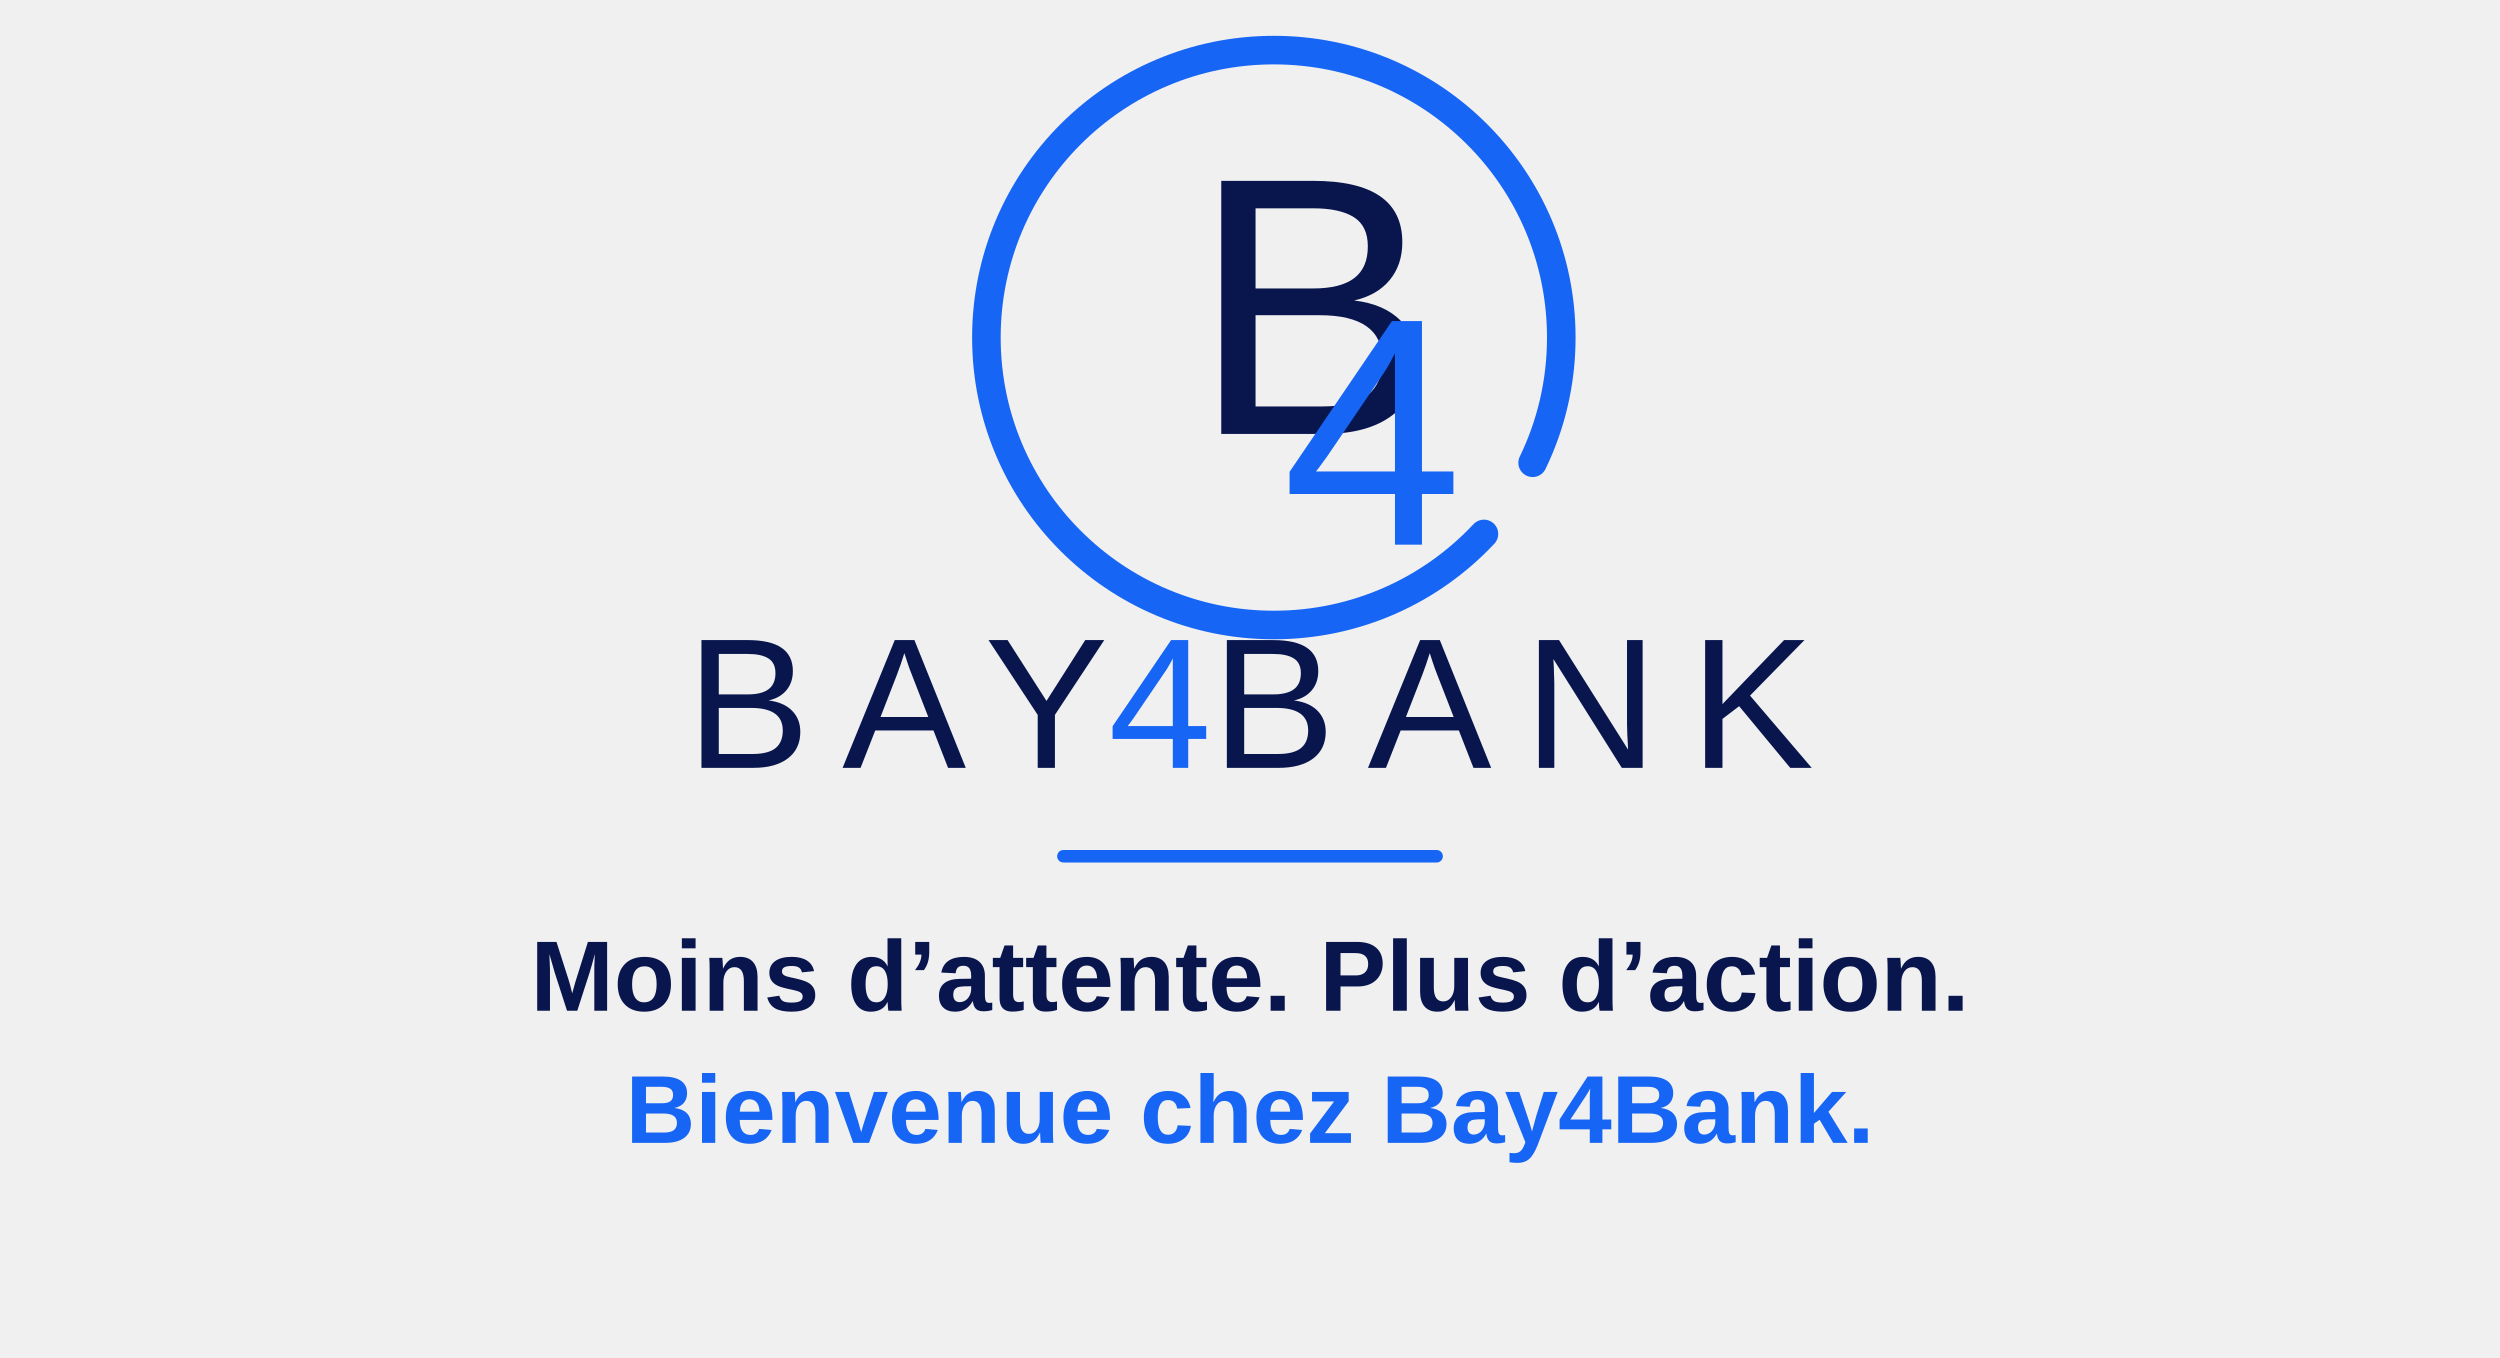
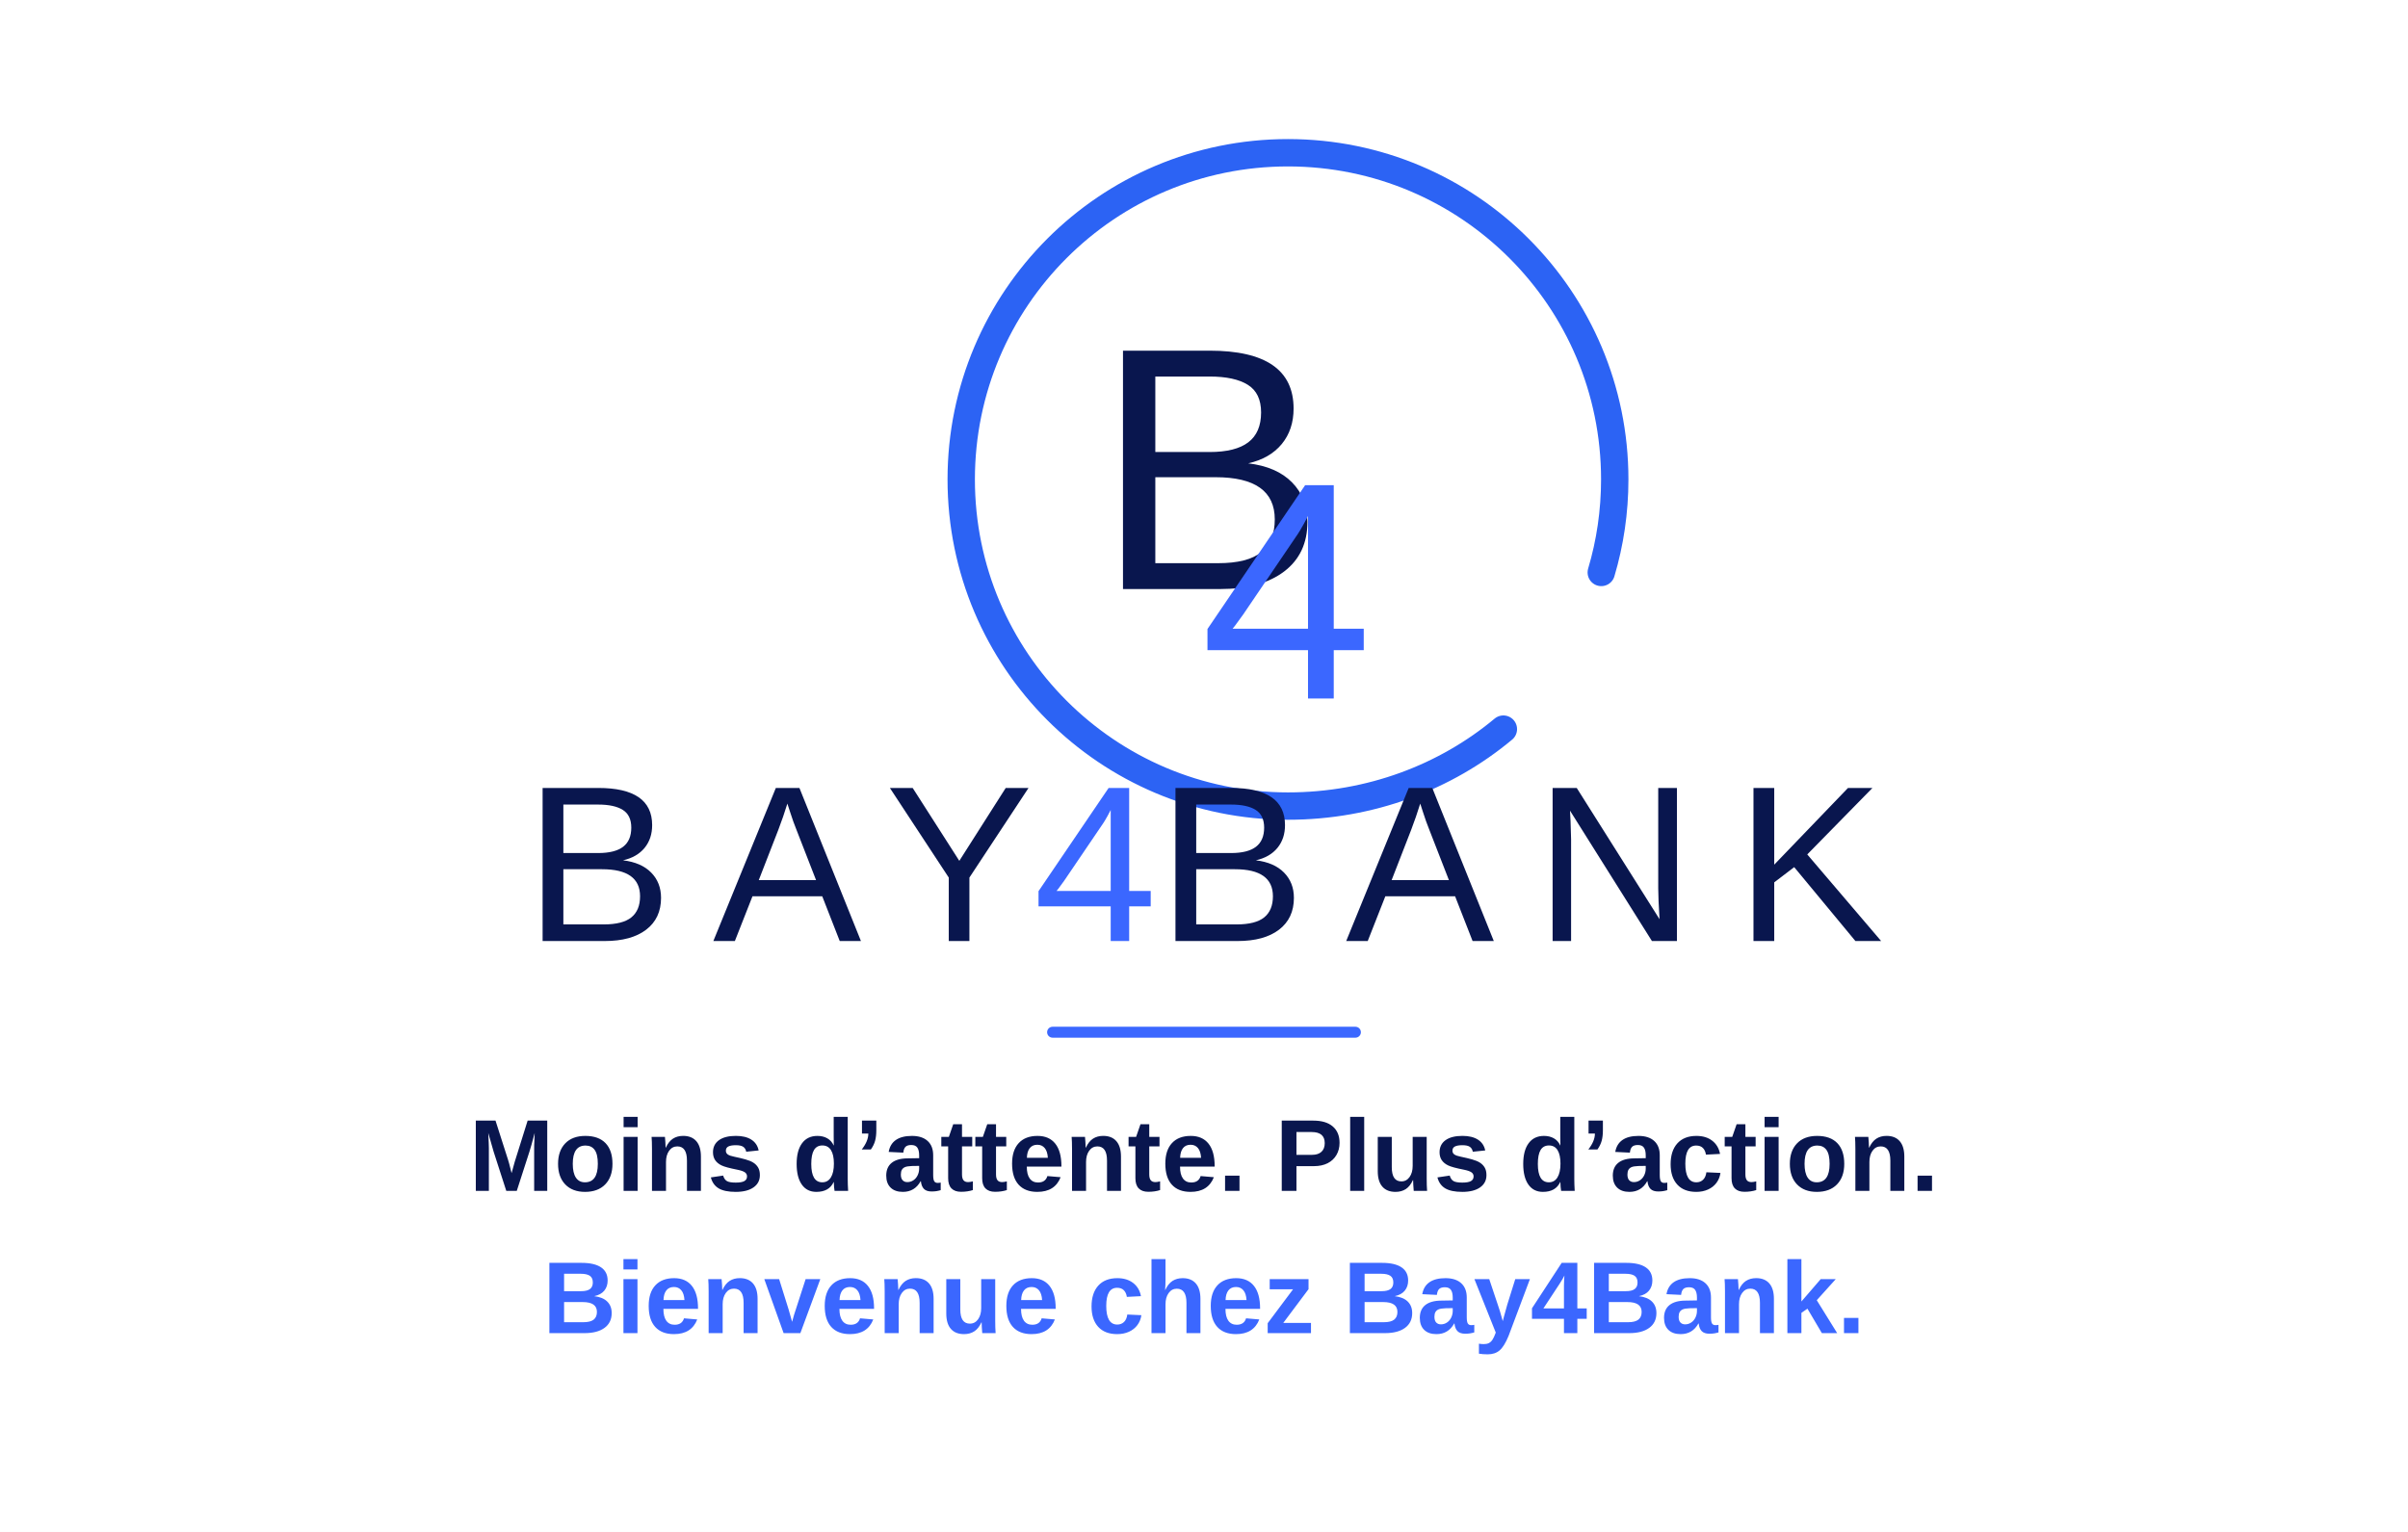
- <svg xmlns="http://www.w3.org/2000/svg" width="1400" height="760" viewBox="0 0 1400 760" fill="none">
-   <path d="M831 299C801.59 330.4 759.76 350 713.35 350C624.45 350 552.38 277.93 552.38 189.03C552.38 100.13 624.45 28.06 713.35 28.06C802.25 28.06 874.32 100.13 874.32 189.03C874.32 214.16 868.56 237.95 858.28 259.15" stroke="#1765F5" stroke-width="16" stroke-linecap="round" />
-   <text x="667" y="243" fill="#09164E" font-family="Arial Black, Arial, sans-serif" font-size="206">B</text>
-   <text x="718" y="305" fill="#1765F5" font-family="Arial Black, Arial, sans-serif" font-size="182">4</text>
-   <text x="700" y="430" text-anchor="middle" fill="#09164E" font-family="Arial Black, Arial, sans-serif" font-size="104" letter-spacing="18">BAY<tspan fill="#1765F5">4</tspan>BANK</text>
-   <rect x="592" y="476" width="216" height="7" rx="3.5" fill="#1765F5" />
-   <text x="700" y="566" text-anchor="middle" fill="#09164E" font-family="Plus Jakarta Sans, Arial, sans-serif" font-size="56" font-weight="700">Moins d’attente. Plus d’action.</text>
-   <text x="700" y="640" text-anchor="middle" fill="#1765F5" font-family="Plus Jakarta Sans, Arial, sans-serif" font-size="54" font-weight="700">Bienvenue chez Bay4Bank.</text>
+ <svg xmlns="http://www.w3.org/2000/svg" width="1320" height="840" viewBox="0 0 1320 840" fill="none">
+   <rect width="1320" height="840" fill="white" />
+   <path d="M824.108 399.801C792.601 426.117 751.173 442 706.037 442C607.111 442 526.916 361.805 526.916 262.879C526.916 163.953 607.111 83.758 706.037 83.758C804.963 83.758 885.158 163.953 885.158 262.879C885.158 280.61 882.581 297.739 877.773 313.896" stroke="#2C63F4" stroke-width="15" stroke-linecap="round" />
+   <text x="600" y="323" fill="#09164E" font-family="Arial Black, Arial, sans-serif" font-size="190">B</text>
+   <text x="658" y="383" fill="#3B67FF" font-family="Arial Black, Arial, sans-serif" font-size="170">4</text>
+   <text x="660" y="516" text-anchor="middle" fill="#09164E" font-family="Arial, Helvetica, sans-serif" font-size="122" letter-spacing="22">BAY<tspan fill="#3B67FF">4</tspan>BANK</text>
+   <rect x="574" y="563" width="172" height="6" rx="3" fill="#3B67FF" />
+   <text x="660" y="653" text-anchor="middle" fill="#09164E" font-family="Arial, Helvetica, sans-serif" font-size="56" font-weight="700">Moins d’attente. Plus d’action.</text>
+   <text x="660" y="731" text-anchor="middle" fill="#3B67FF" font-family="Arial, Helvetica, sans-serif" font-size="56" font-weight="700">Bienvenue chez Bay4Bank.</text>
</svg>
